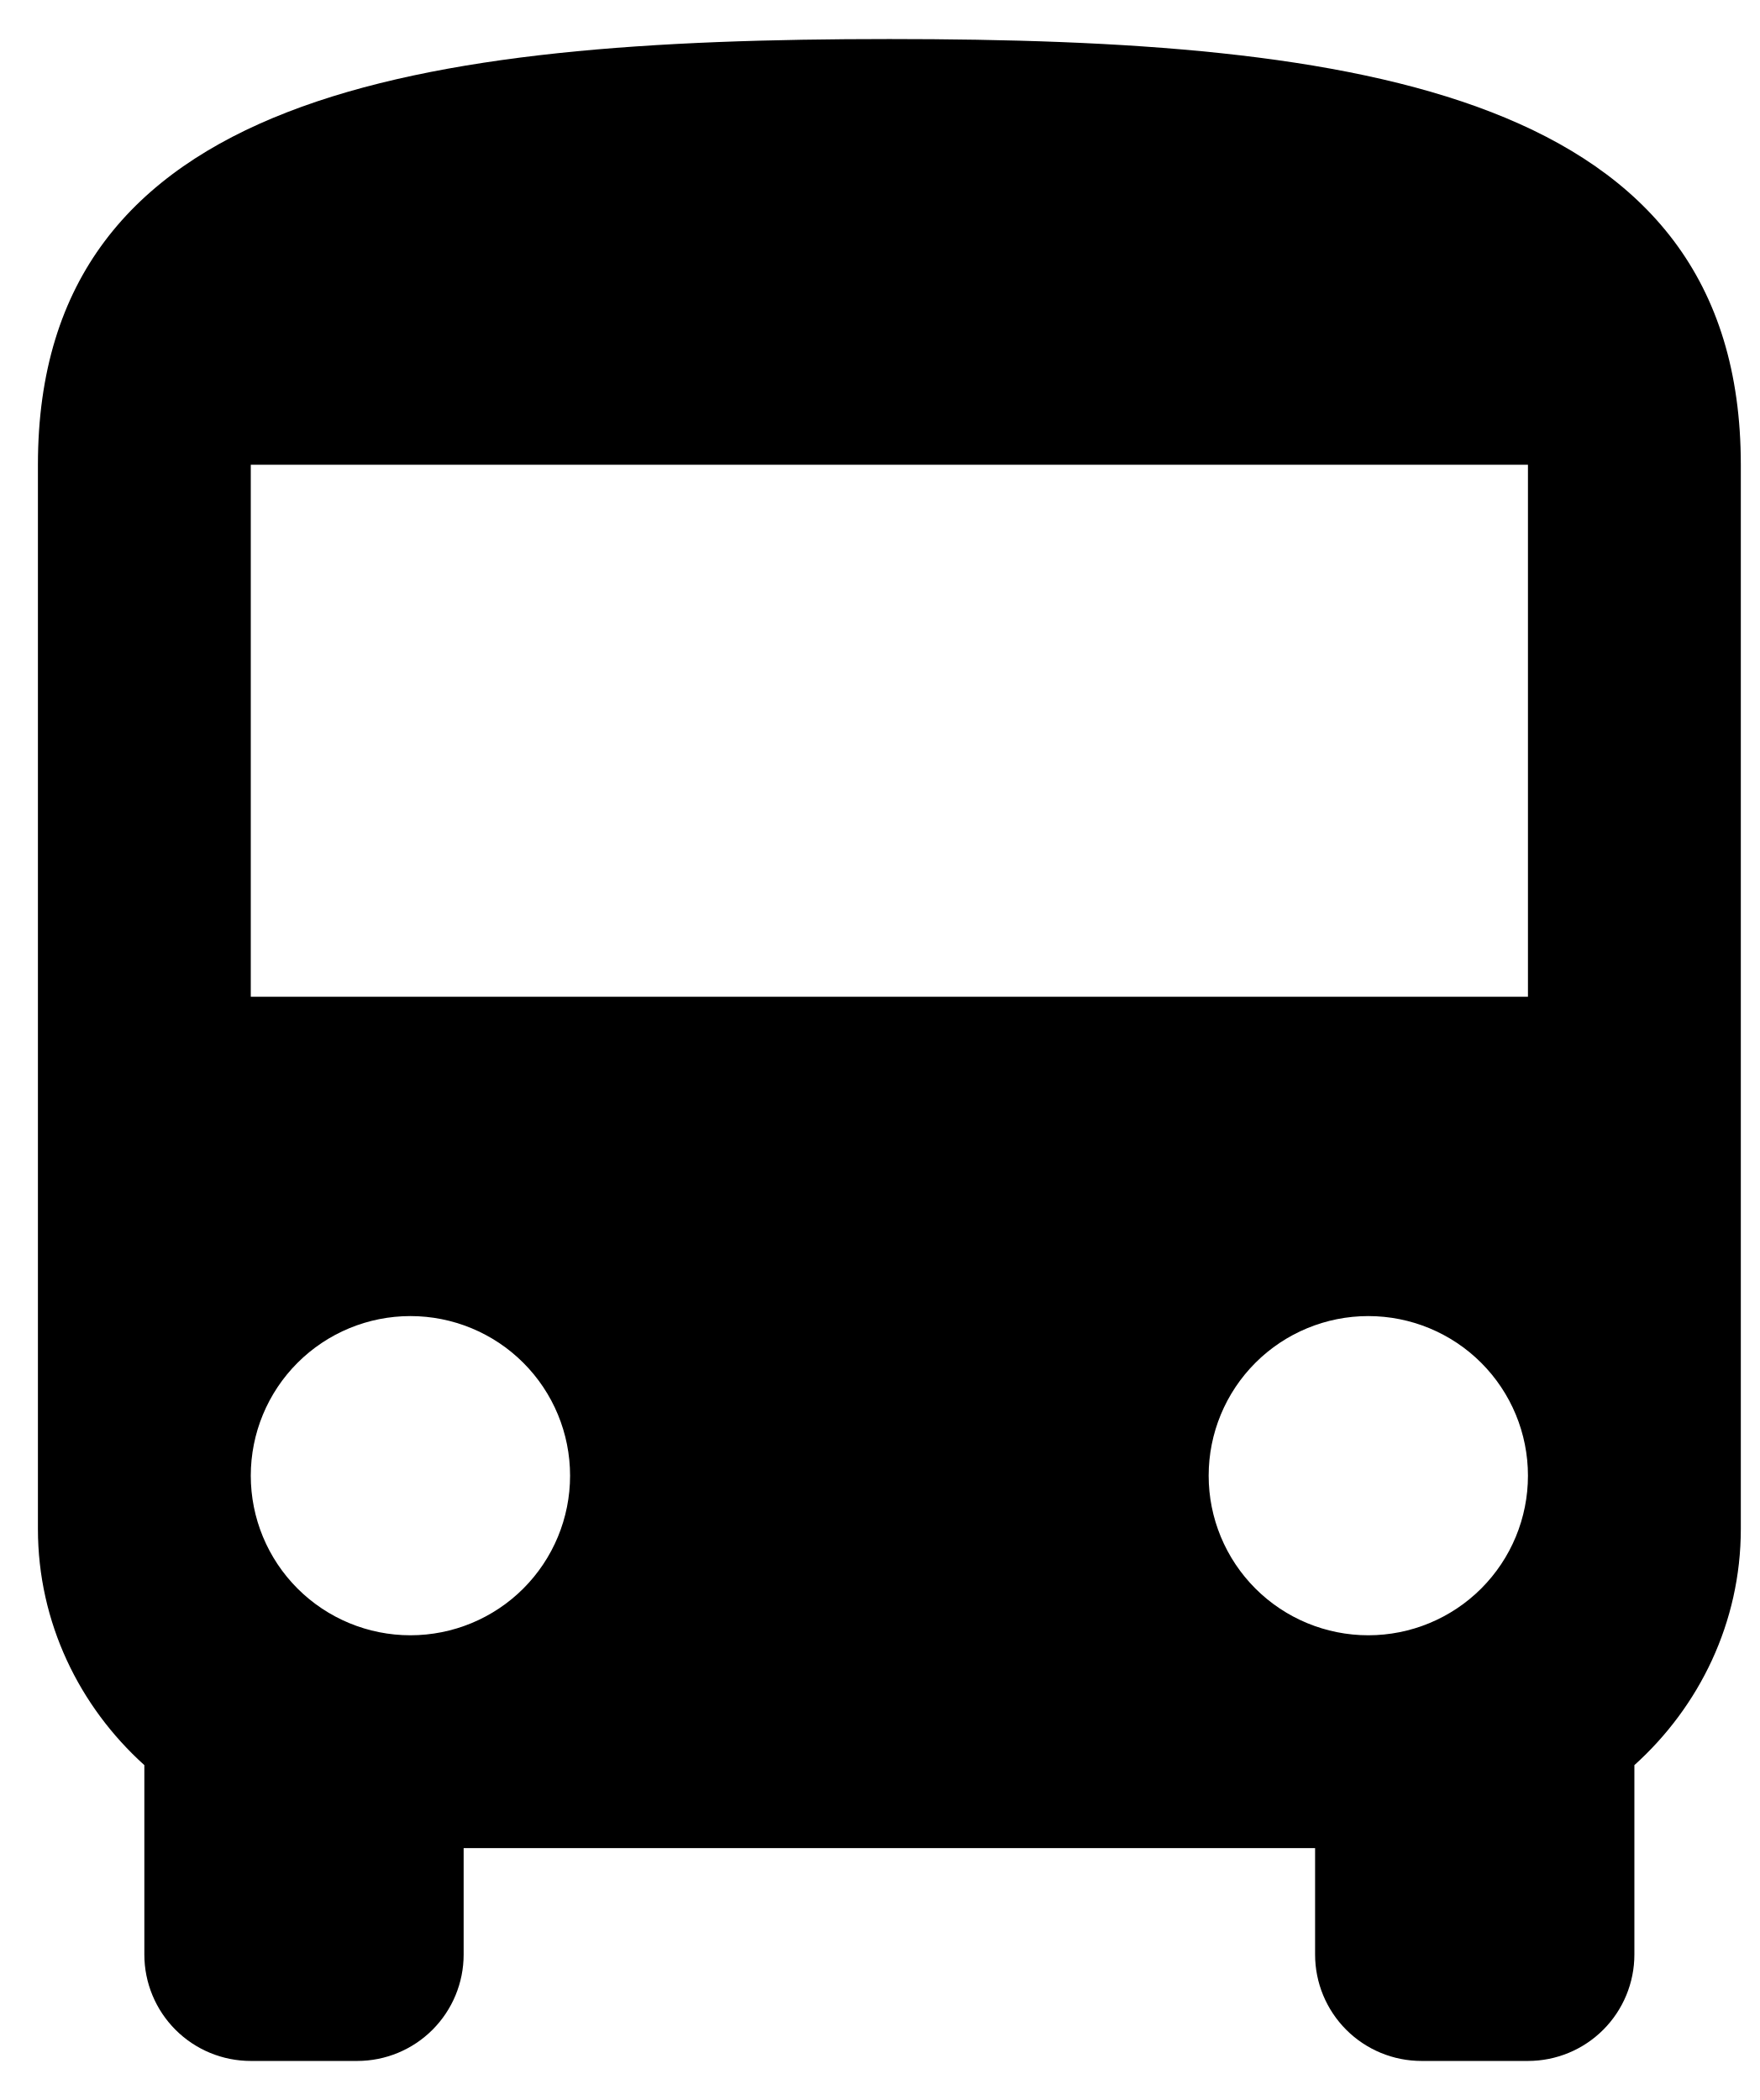
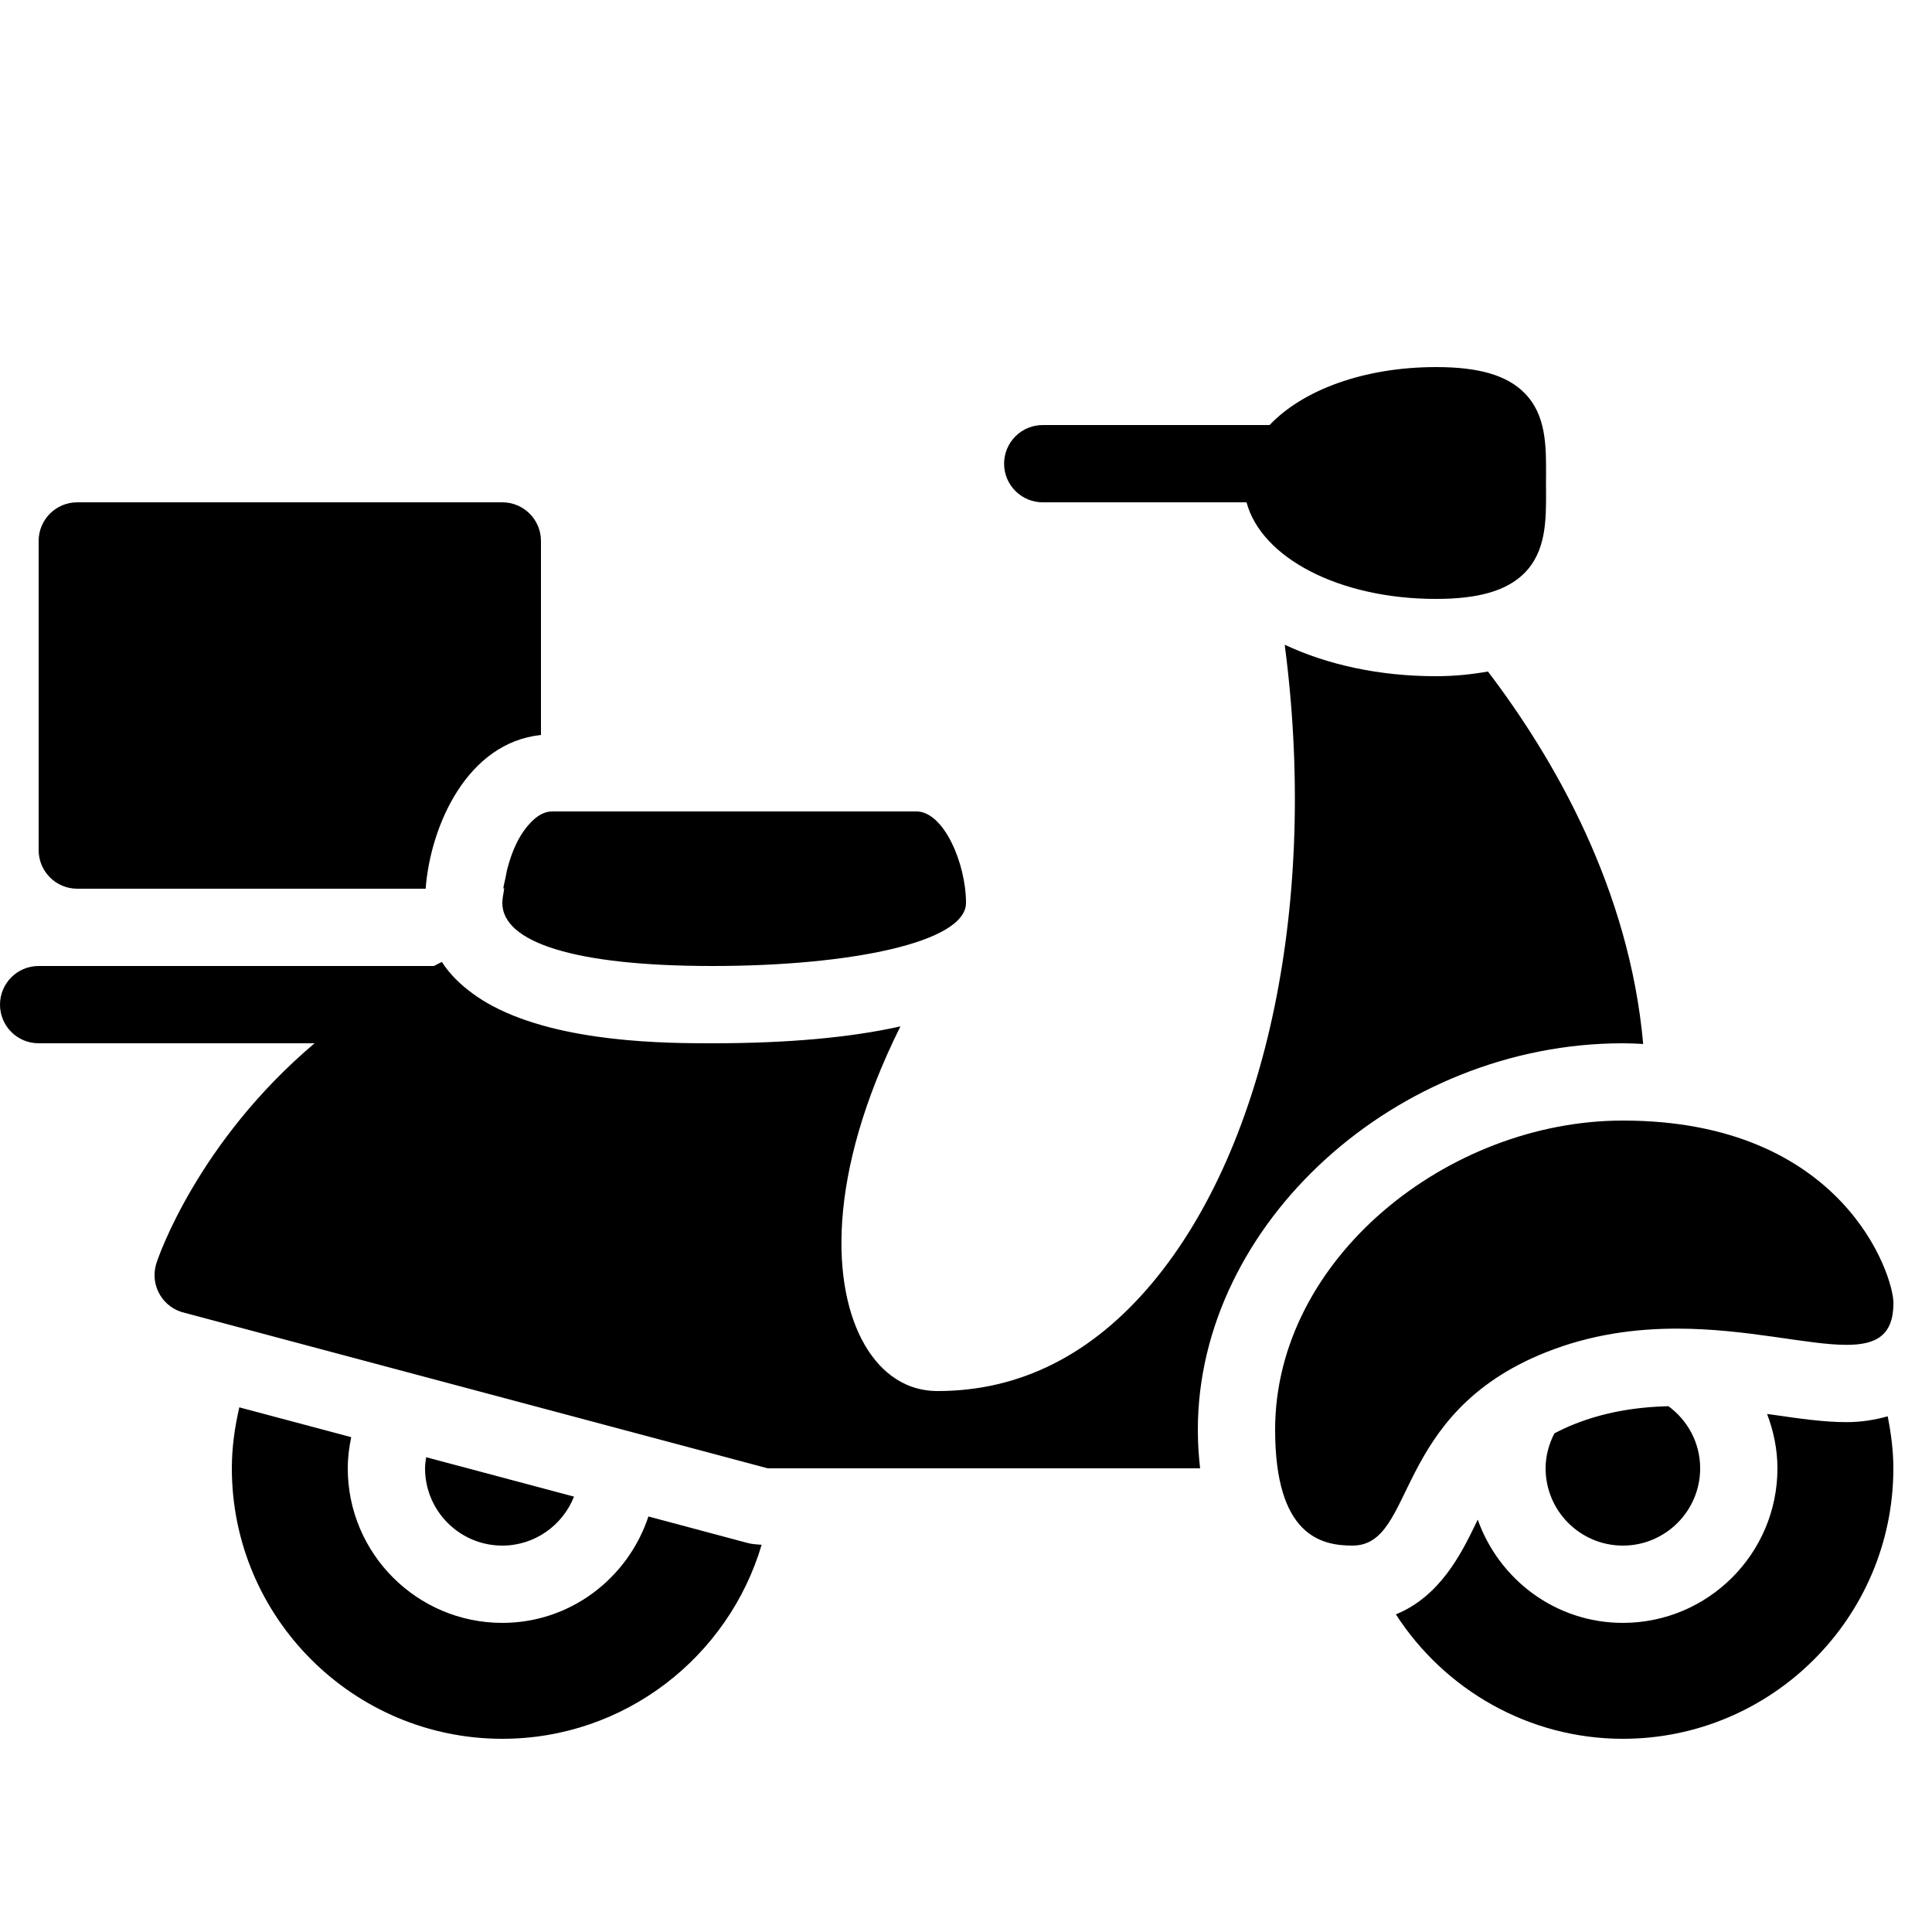
- <svg xmlns="http://www.w3.org/2000/svg" width="31" height="37" viewBox="0 0 31 37" fill="none">
-   <path d="M26.918 17.562H4.418V8.188H26.918M24.105 28.812C23.36 28.812 22.644 28.516 22.117 27.989C21.589 27.461 21.293 26.746 21.293 26C21.293 25.254 21.589 24.539 22.117 24.011C22.644 23.484 23.36 23.188 24.105 23.188C24.851 23.188 25.567 23.484 26.094 24.011C26.622 24.539 26.918 25.254 26.918 26C26.918 26.746 26.622 27.461 26.094 27.989C25.567 28.516 24.851 28.812 24.105 28.812ZM7.23 28.812C6.485 28.812 5.769 28.516 5.242 27.989C4.714 27.461 4.418 26.746 4.418 26C4.418 25.254 4.714 24.539 5.242 24.011C5.769 23.484 6.485 23.188 7.23 23.188C7.976 23.188 8.692 23.484 9.219 24.011C9.747 24.539 10.043 25.254 10.043 26C10.043 26.746 9.747 27.461 9.219 27.989C8.692 28.516 7.976 28.812 7.23 28.812ZM0.668 26.938C0.668 28.587 1.399 30.069 2.543 31.1V34.438C2.543 34.935 2.741 35.412 3.092 35.763C3.444 36.115 3.921 36.312 4.418 36.312H6.293C6.79 36.312 7.267 36.115 7.619 35.763C7.97 35.412 8.168 34.935 8.168 34.438V32.562H23.168V34.438C23.168 34.935 23.366 35.412 23.717 35.763C24.069 36.115 24.546 36.312 25.043 36.312H26.918C27.415 36.312 27.892 36.115 28.244 35.763C28.595 35.412 28.793 34.935 28.793 34.438V31.1C29.937 30.069 30.668 28.587 30.668 26.938V8.188C30.668 1.625 23.956 0.688 15.668 0.688C7.38 0.688 0.668 1.625 0.668 8.188V26.938Z" fill="currentColor" />
+ <svg xmlns="http://www.w3.org/2000/svg" width="800" height="800" viewBox="0 0 800 800" fill="none">
+   <path d="M594.625 152C564.636 152 539.315 161.607 525.719 176H432C429.88 175.97 427.775 176.362 425.807 177.152C423.84 177.943 422.049 179.117 420.539 180.605C419.029 182.094 417.83 183.868 417.012 185.824C416.194 187.78 415.772 189.88 415.772 192C415.772 194.12 416.194 196.22 417.012 198.176C417.83 200.132 419.029 201.906 420.539 203.395C422.049 204.883 423.84 206.057 425.807 206.848C427.775 207.638 429.88 208.03 432 208H516.156C522.321 230.974 554.518 248 594.625 248C612.321 248 623.955 244.593 631.219 237.312C640.259 228.224 640.236 215.415 640.188 203.031L640.156 199.969L640.188 196.938C640.236 184.569 640.275 171.776 631.219 162.688C623.955 155.391 612.367 152 594.719 152H594.625ZM32 208C23.152 208 16 215.168 16 224V352C16 360.832 23.152 368 32 368H176.25C178.266 341.552 193.632 307.48 224 304.344V224C224 215.168 216.848 208 208 208H32ZM531.969 266.969C545.777 371.945 525.17 473.67 477.25 531.094C452.354 560.902 422.425 576 388.281 576C372.489 576 363.135 565.611 358.062 556.875C344.366 533.275 342.012 486.984 372.844 425C352.204 429.624 326.313 432 294.969 432C276.114 432 232.772 431.868 203.969 416.562C201.031 415.003 198.28 413.268 195.688 411.375C190.647 407.695 186.241 403.43 182.969 398.312C181.815 398.847 180.789 399.453 179.656 400H16C7.152 400 0 407.168 0 416C0 424.848 7.152 432 16 432H130.25C82.086 472.721 65.552 520.271 64.594 523.625C63.394 527.881 63.993 532.458 66.281 536.25C68.569 540.042 72.305 542.728 76.625 543.656L317.906 608H496.938C496.377 603.04 496 597.792 496 592C496 506.768 578.24 432 672 432C674.896 432 677.638 432.153 680.406 432.281C674.678 368.169 643.757 314.415 616.125 278.062C609.501 279.23 602.449 280 594.625 280C571.041 280 549.617 275.241 531.969 266.969ZM228.5 336C226.945 336 225.455 336.476 224 337.219L223.938 337.281C222.113 338.228 220.415 339.758 218.812 341.625C218.593 341.879 218.371 342.106 218.156 342.375C216.575 344.363 215.116 346.643 213.844 349.25C212.243 352.516 211.011 356.162 210.031 359.906C209.722 361.087 209.582 362.184 209.344 363.375C209.038 364.896 208.588 366.398 208.406 367.906C208.541 367.903 208.648 367.819 208.781 367.812C208.535 369.848 208 371.945 208 373.875C208 390.163 237.737 400 294.969 400C352.233 400 400 390.179 400 373.875C400 357.603 390.829 336 379.469 336H228.5ZM672 464C599.6 464 528 521.184 528 592C528 635.84 547.04 640 560 640C586.544 640 576 585.568 640 560C658.8 552.496 677.286 550.156 694.406 550.156C723.35 550.156 748.386 556.875 764.594 556.875C776.834 556.875 784.031 553.035 784.031 539.531C784.015 527.995 763.264 464 672 464ZM690.875 582.281C676.523 582.633 663.667 585.015 651.875 589.719C648.867 590.919 646.169 592.203 643.625 593.531C641.401 597.915 640 602.768 640 608C640 625.648 654.352 640 672 640C689.648 640 704 625.648 704 608C704 597.424 698.795 588.105 690.875 582.281ZM99.094 582.75C97.19 591.006 96 599.44 96 608C96 669.744 146.256 720 208 720C258.752 720 301.663 686.024 315.375 639.656C313.455 639.512 311.528 639.433 309.656 638.938L268.5 627.938C260.068 653.426 236.288 672 208 672C172.704 672 144 643.296 144 608C144 603.568 144.557 599.27 145.438 595.094L99.094 582.75ZM731.719 585.5C734.375 592.54 736 600.064 736 608C736 643.296 707.296 672 672 672C644.192 672 620.722 654.082 611.906 629.25C611.522 630.018 611.149 630.794 610.781 631.562C605.069 643.323 596.224 661.077 578 668.469C598.144 699.701 633.04 720 672 720C733.744 720 784 669.744 784 608C784 600.72 783.048 593.541 781.656 586.469C776.552 587.877 771.043 588.875 764.562 588.875C755.33 588.875 745.342 587.442 734.75 585.906C733.79 585.762 732.695 585.644 731.719 585.5ZM176.469 603.406C176.245 604.926 176 606.432 176 608C176 625.648 190.352 640 208 640C221.488 640 232.999 631.559 237.688 619.719L176.469 603.406Z" fill="currentColor" />
</svg>
